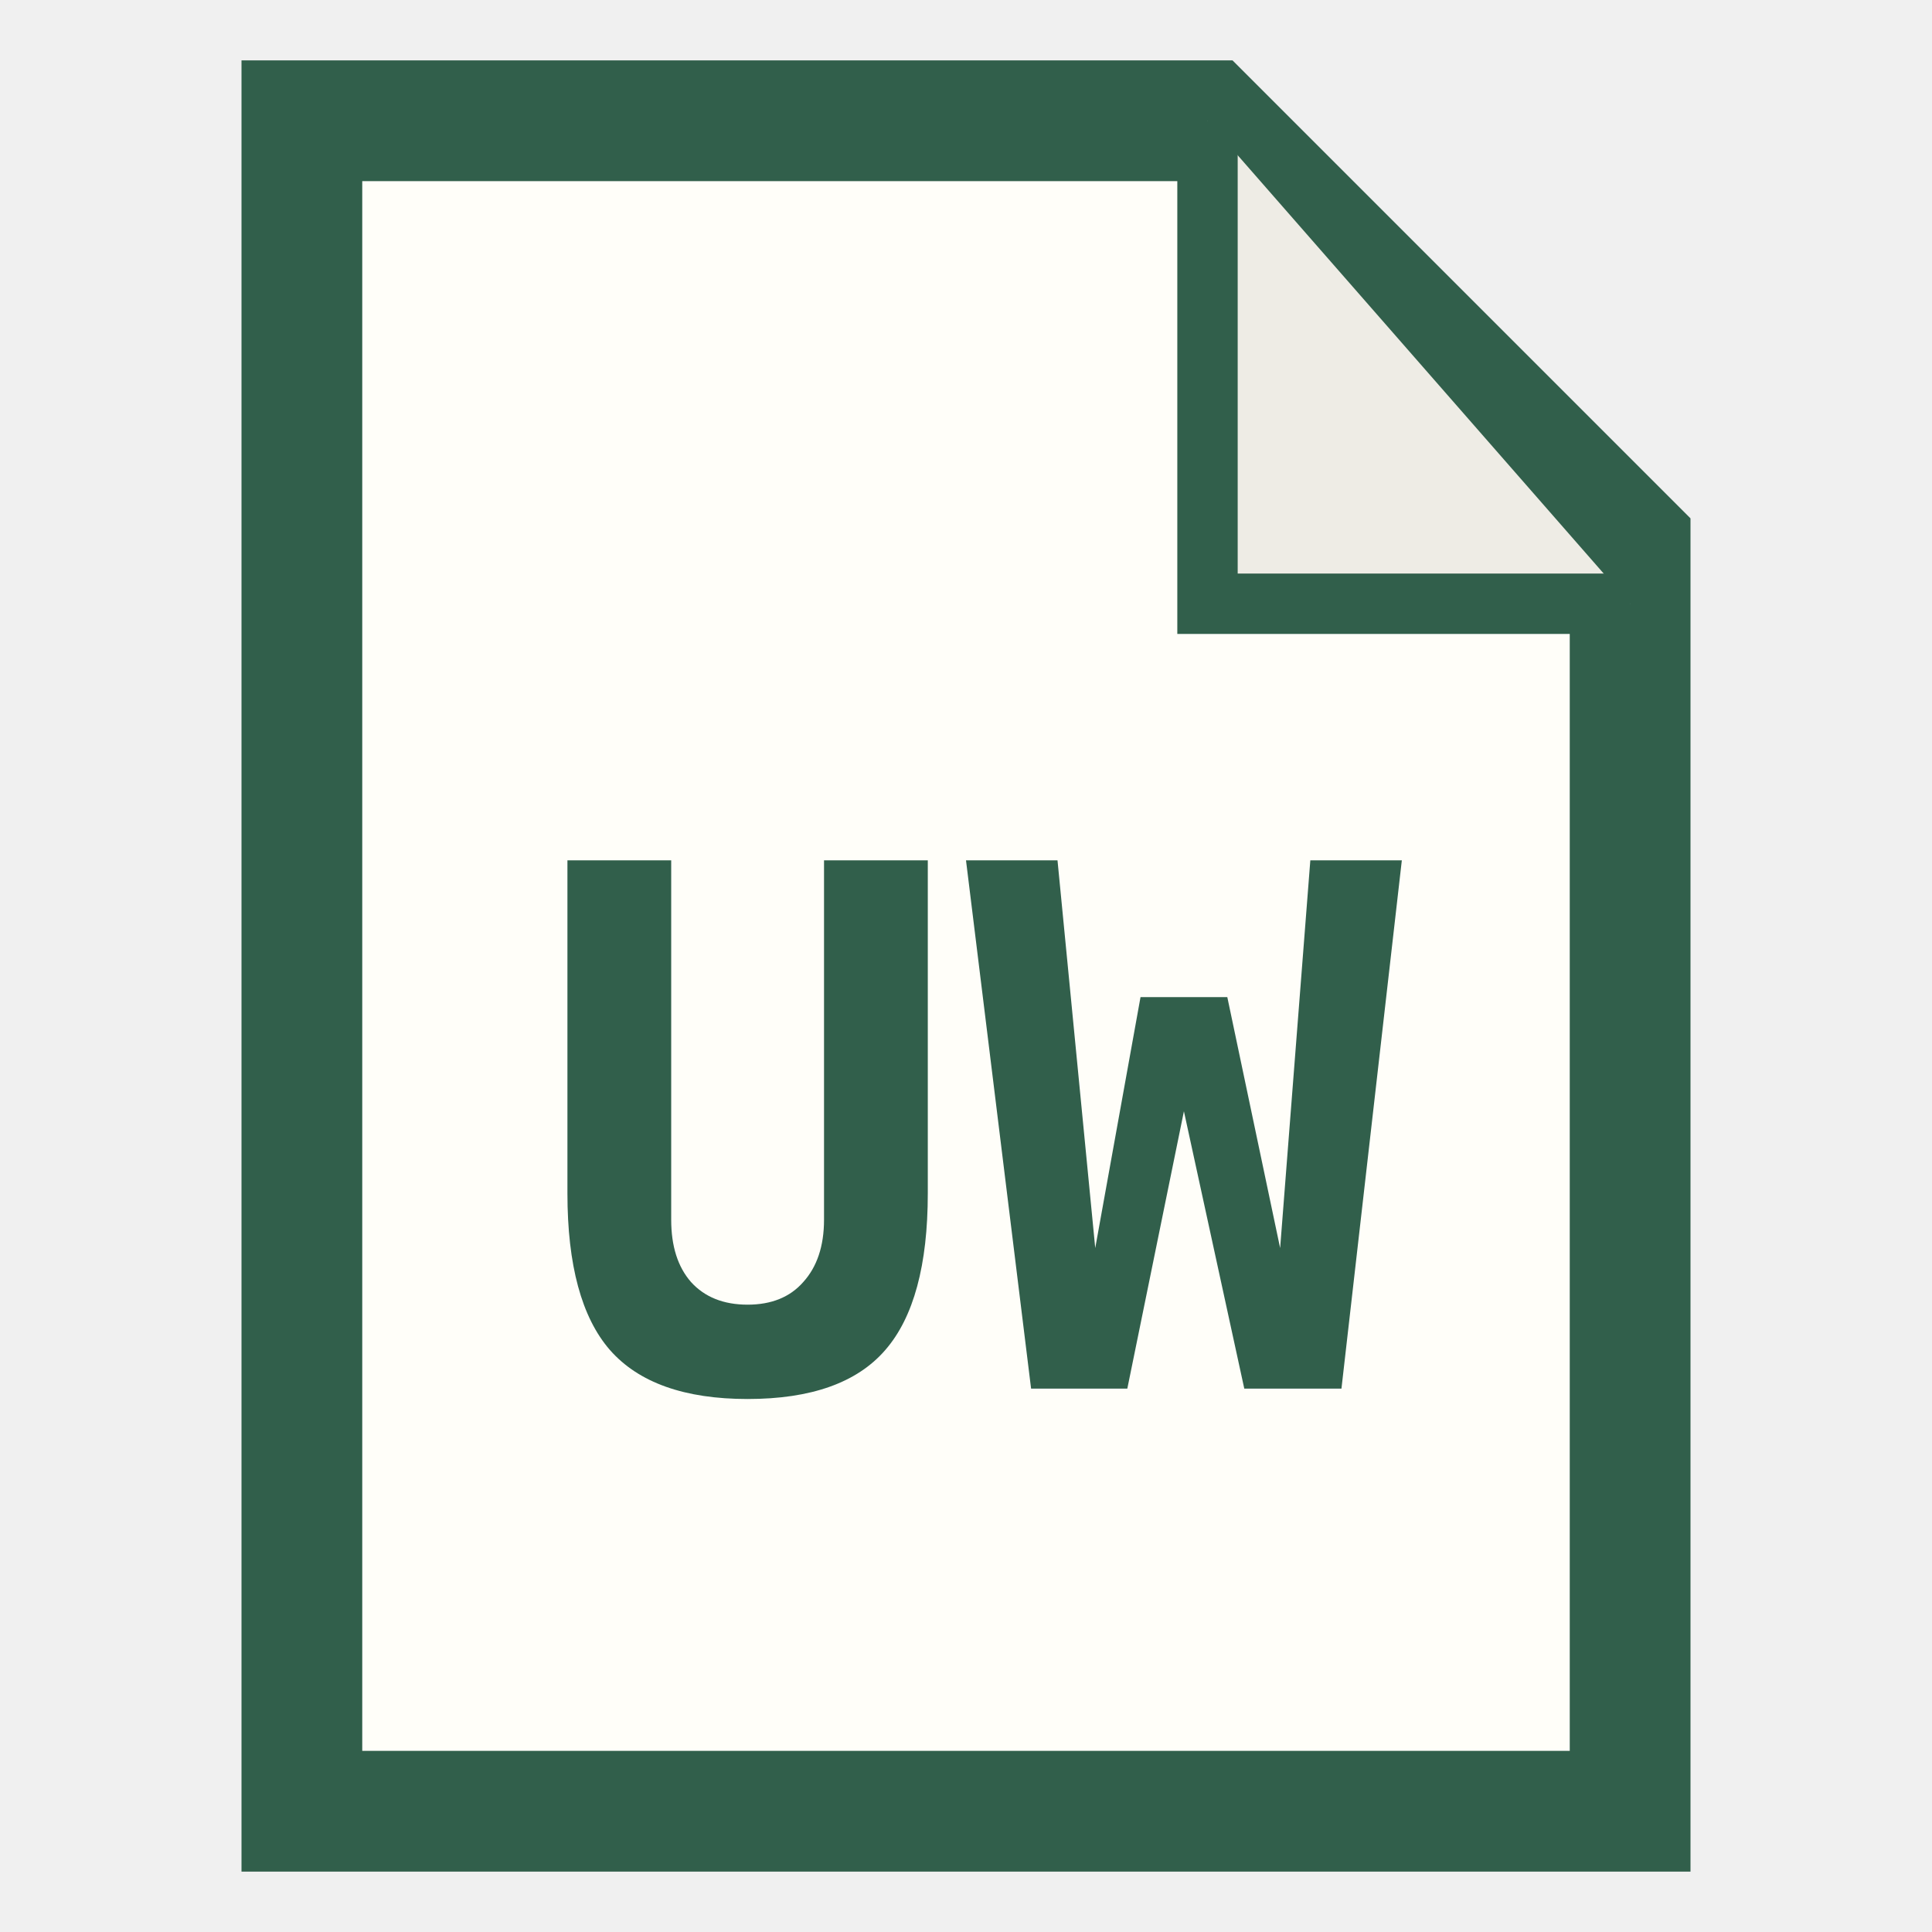
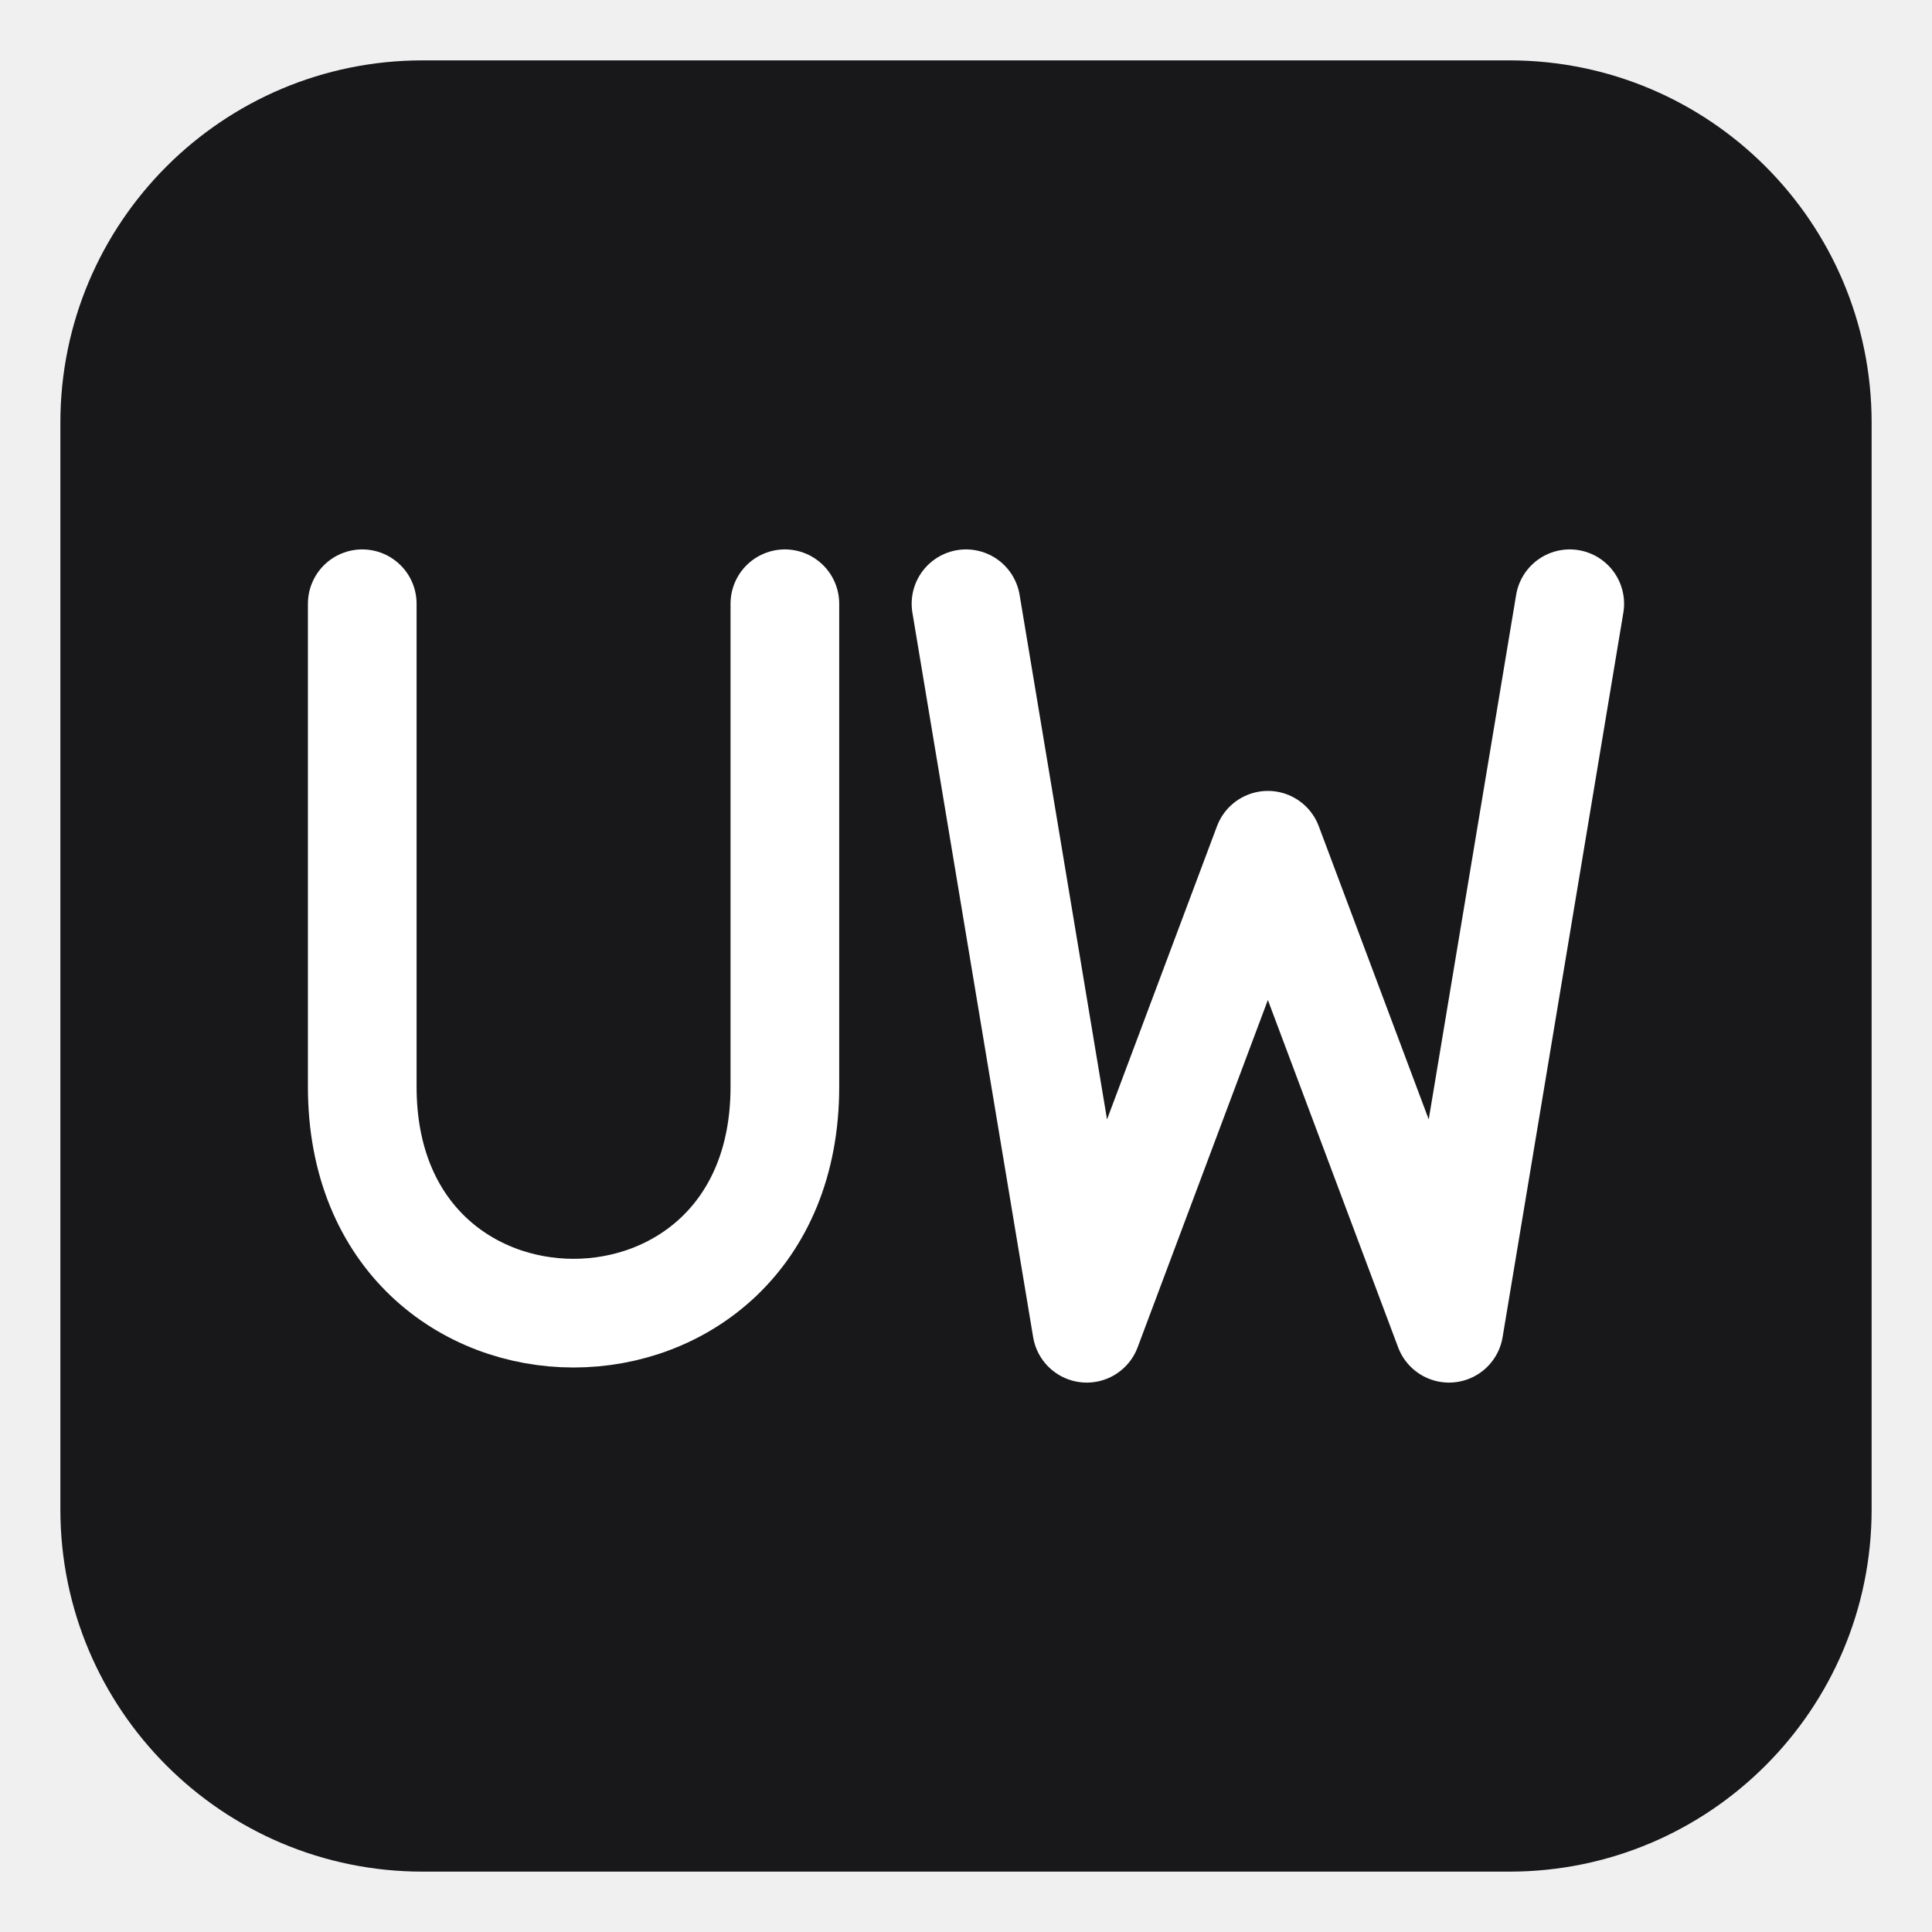
<svg xmlns="http://www.w3.org/2000/svg" viewBox="0 0 32 32">
-   <path fill="#fffef9" stroke="#315f4b" stroke-width="2" d="M5 2h15l7 7v21H5z" />
-   <path fill="#eeece5" stroke="#315f4b" d="M20 2v8h7" />
-   <text x="16" y="23" text-anchor="middle" fill="#315f4b" font-family="monospace" font-weight="bold" font-size="12">UW</text>
+   <rect x="1" y="1" width="30" height="30" rx="6" fill="#18181b" />
+   <path d="M6 10v8c0 5 7 5 7 0v-8m3 0 2 12 3-8 3 8 2-12" fill="none" stroke="#fff" stroke-width="1.8" stroke-linecap="round" stroke-linejoin="round" />
</svg>
